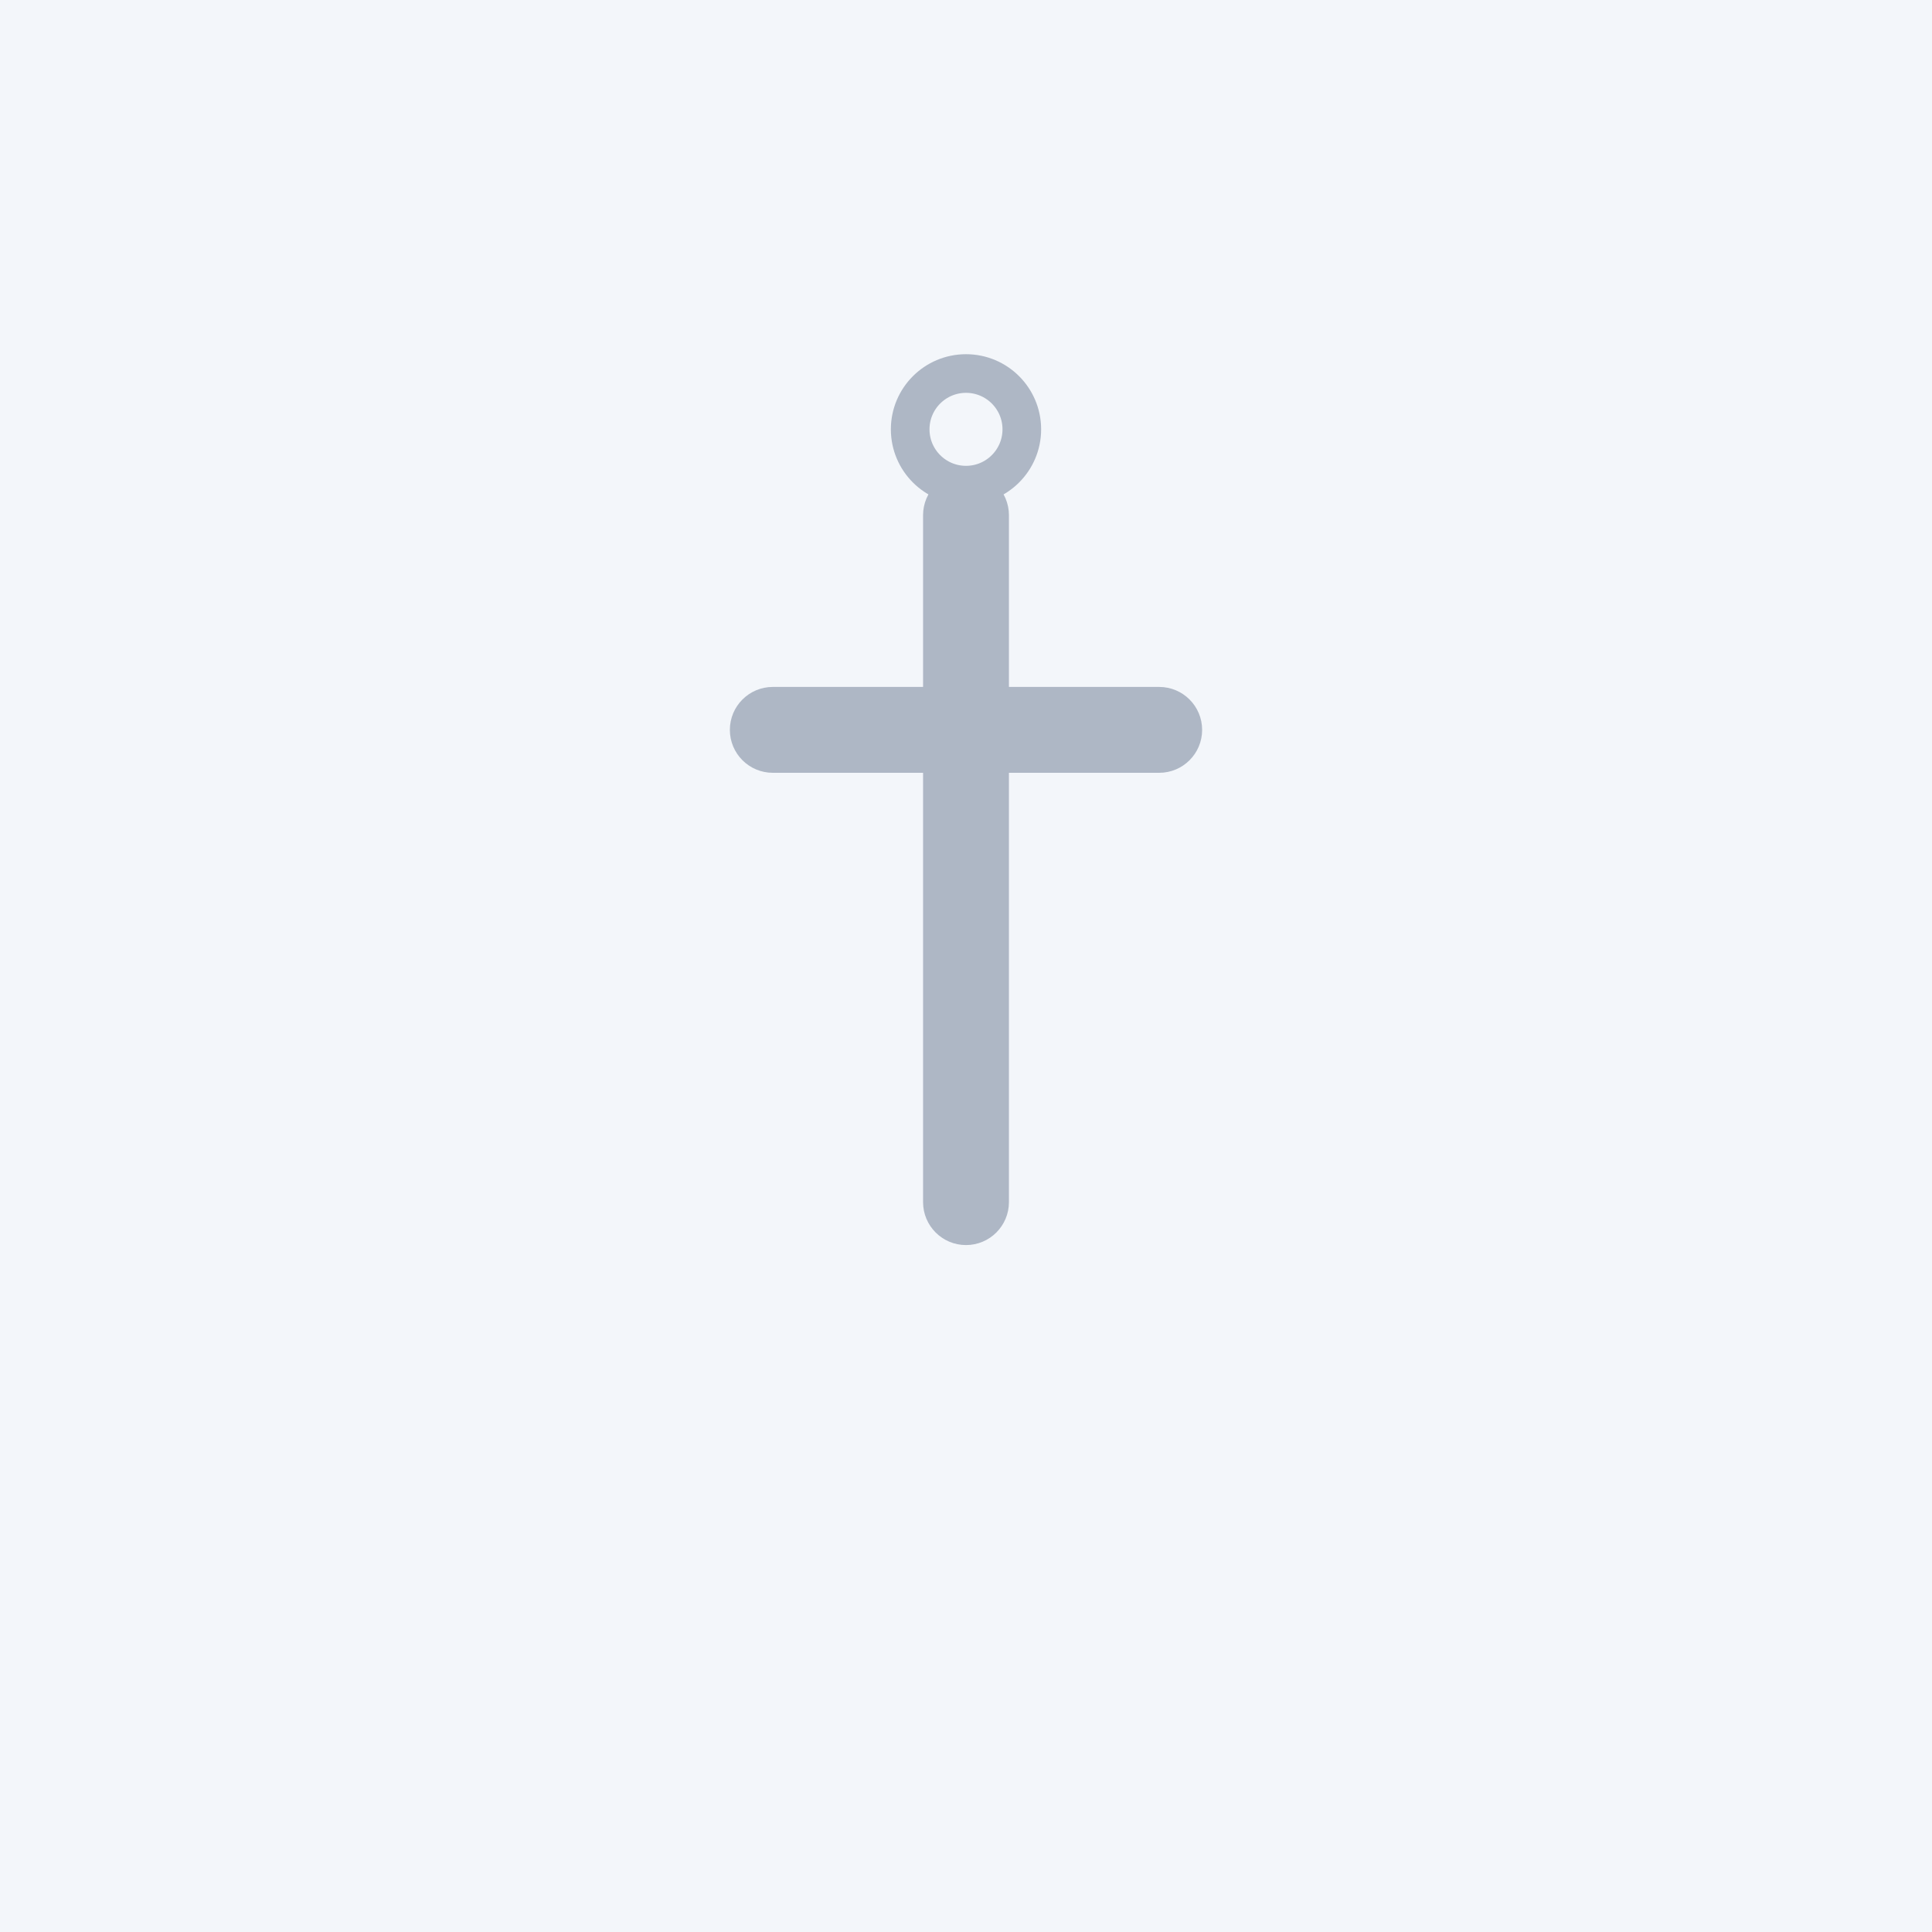
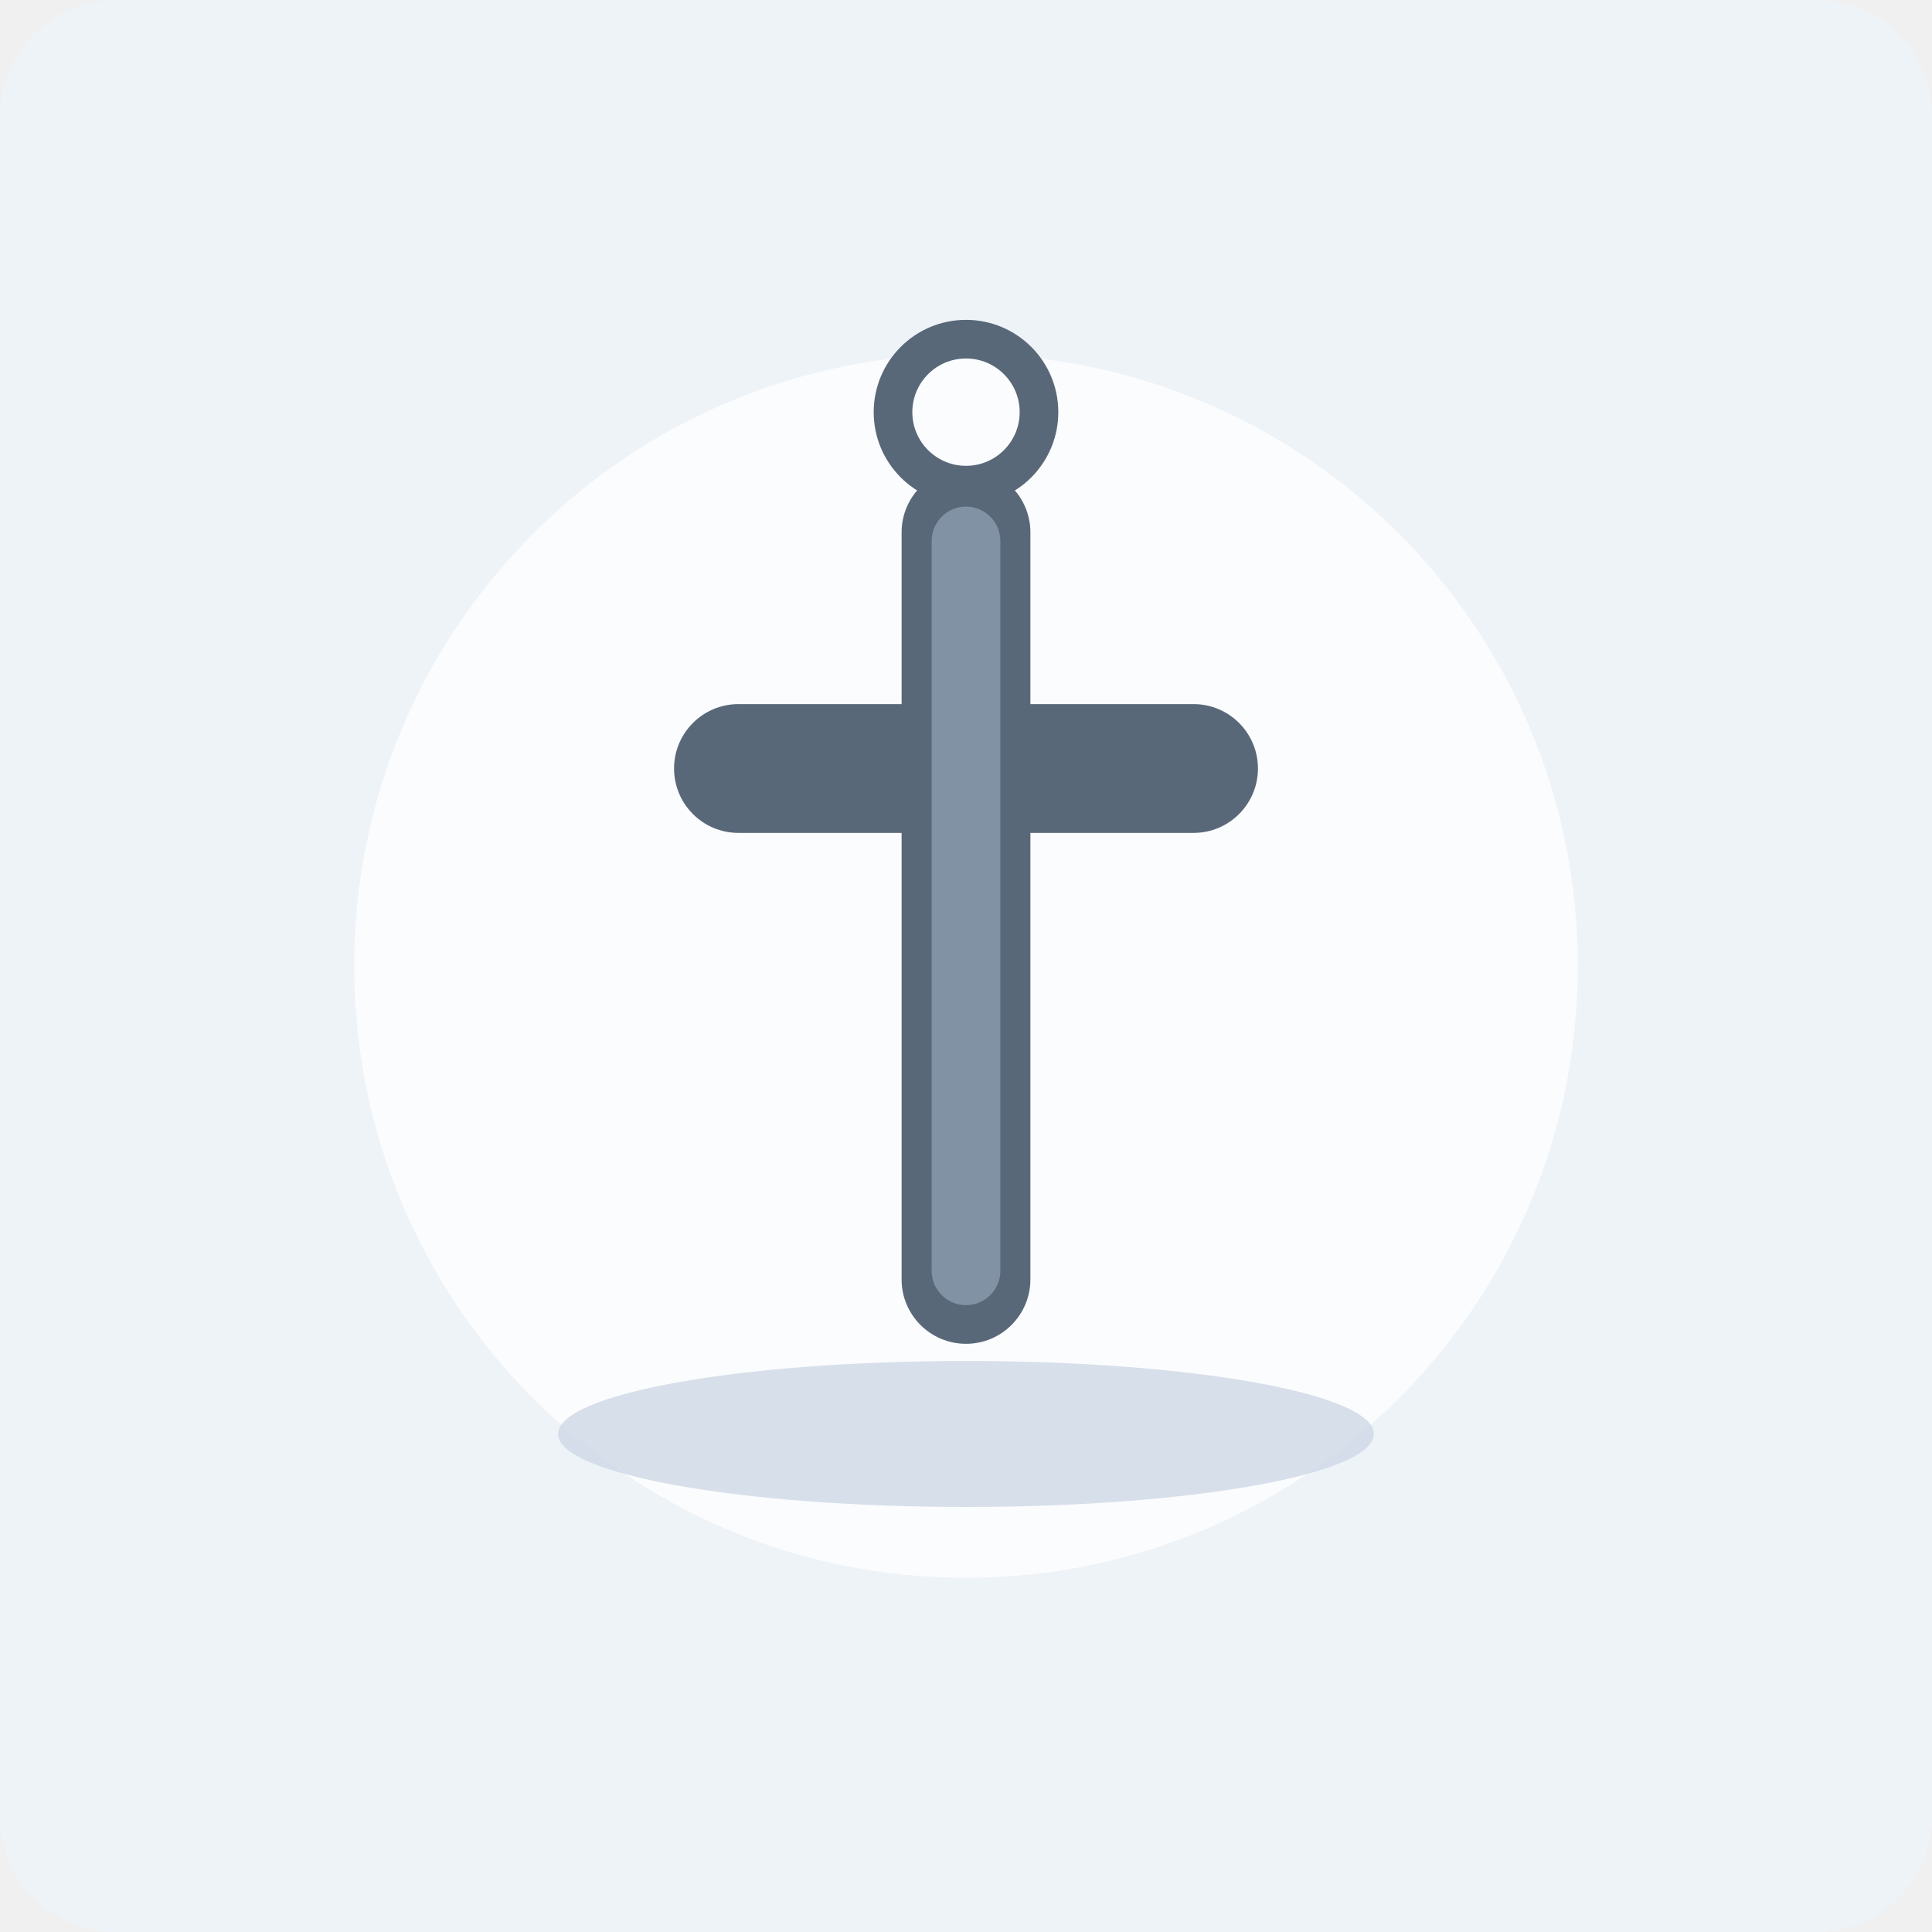
<svg xmlns="http://www.w3.org/2000/svg" width="900" height="900" viewBox="0 0 900 900" fill="none">
-   <rect width="900" height="900" fill="#F3F6FA" />
-   <rect x="430" y="220" width="40" height="360" rx="20" fill="#AEB7C5" />
-   <rect x="340" y="320" width="220" height="40" rx="20" fill="#AEB7C5" />
-   <circle cx="450" cy="200" r="26" stroke="#AEB7C5" stroke-width="18" />
+   <rect width="900" height="900" rx="54" fill="#EEF3F8" />
+   <circle cx="450" cy="450" r="285" fill="#FFFFFF" opacity="0.78" />
+   <ellipse cx="450" cy="668" rx="190" ry="34" fill="#CBD6E4" opacity="0.75" />
+   <rect x="420" y="218" width="60" height="408" rx="30" fill="#596879" />
+   <rect x="314" y="328" width="272" height="60" rx="30" fill="#596879" />
+   <rect x="434" y="236" width="32" height="372" rx="16" fill="#8FA0B4" opacity="0.75" />
+   <circle cx="450" cy="192" r="34" stroke="#596879" stroke-width="18" />
</svg>
